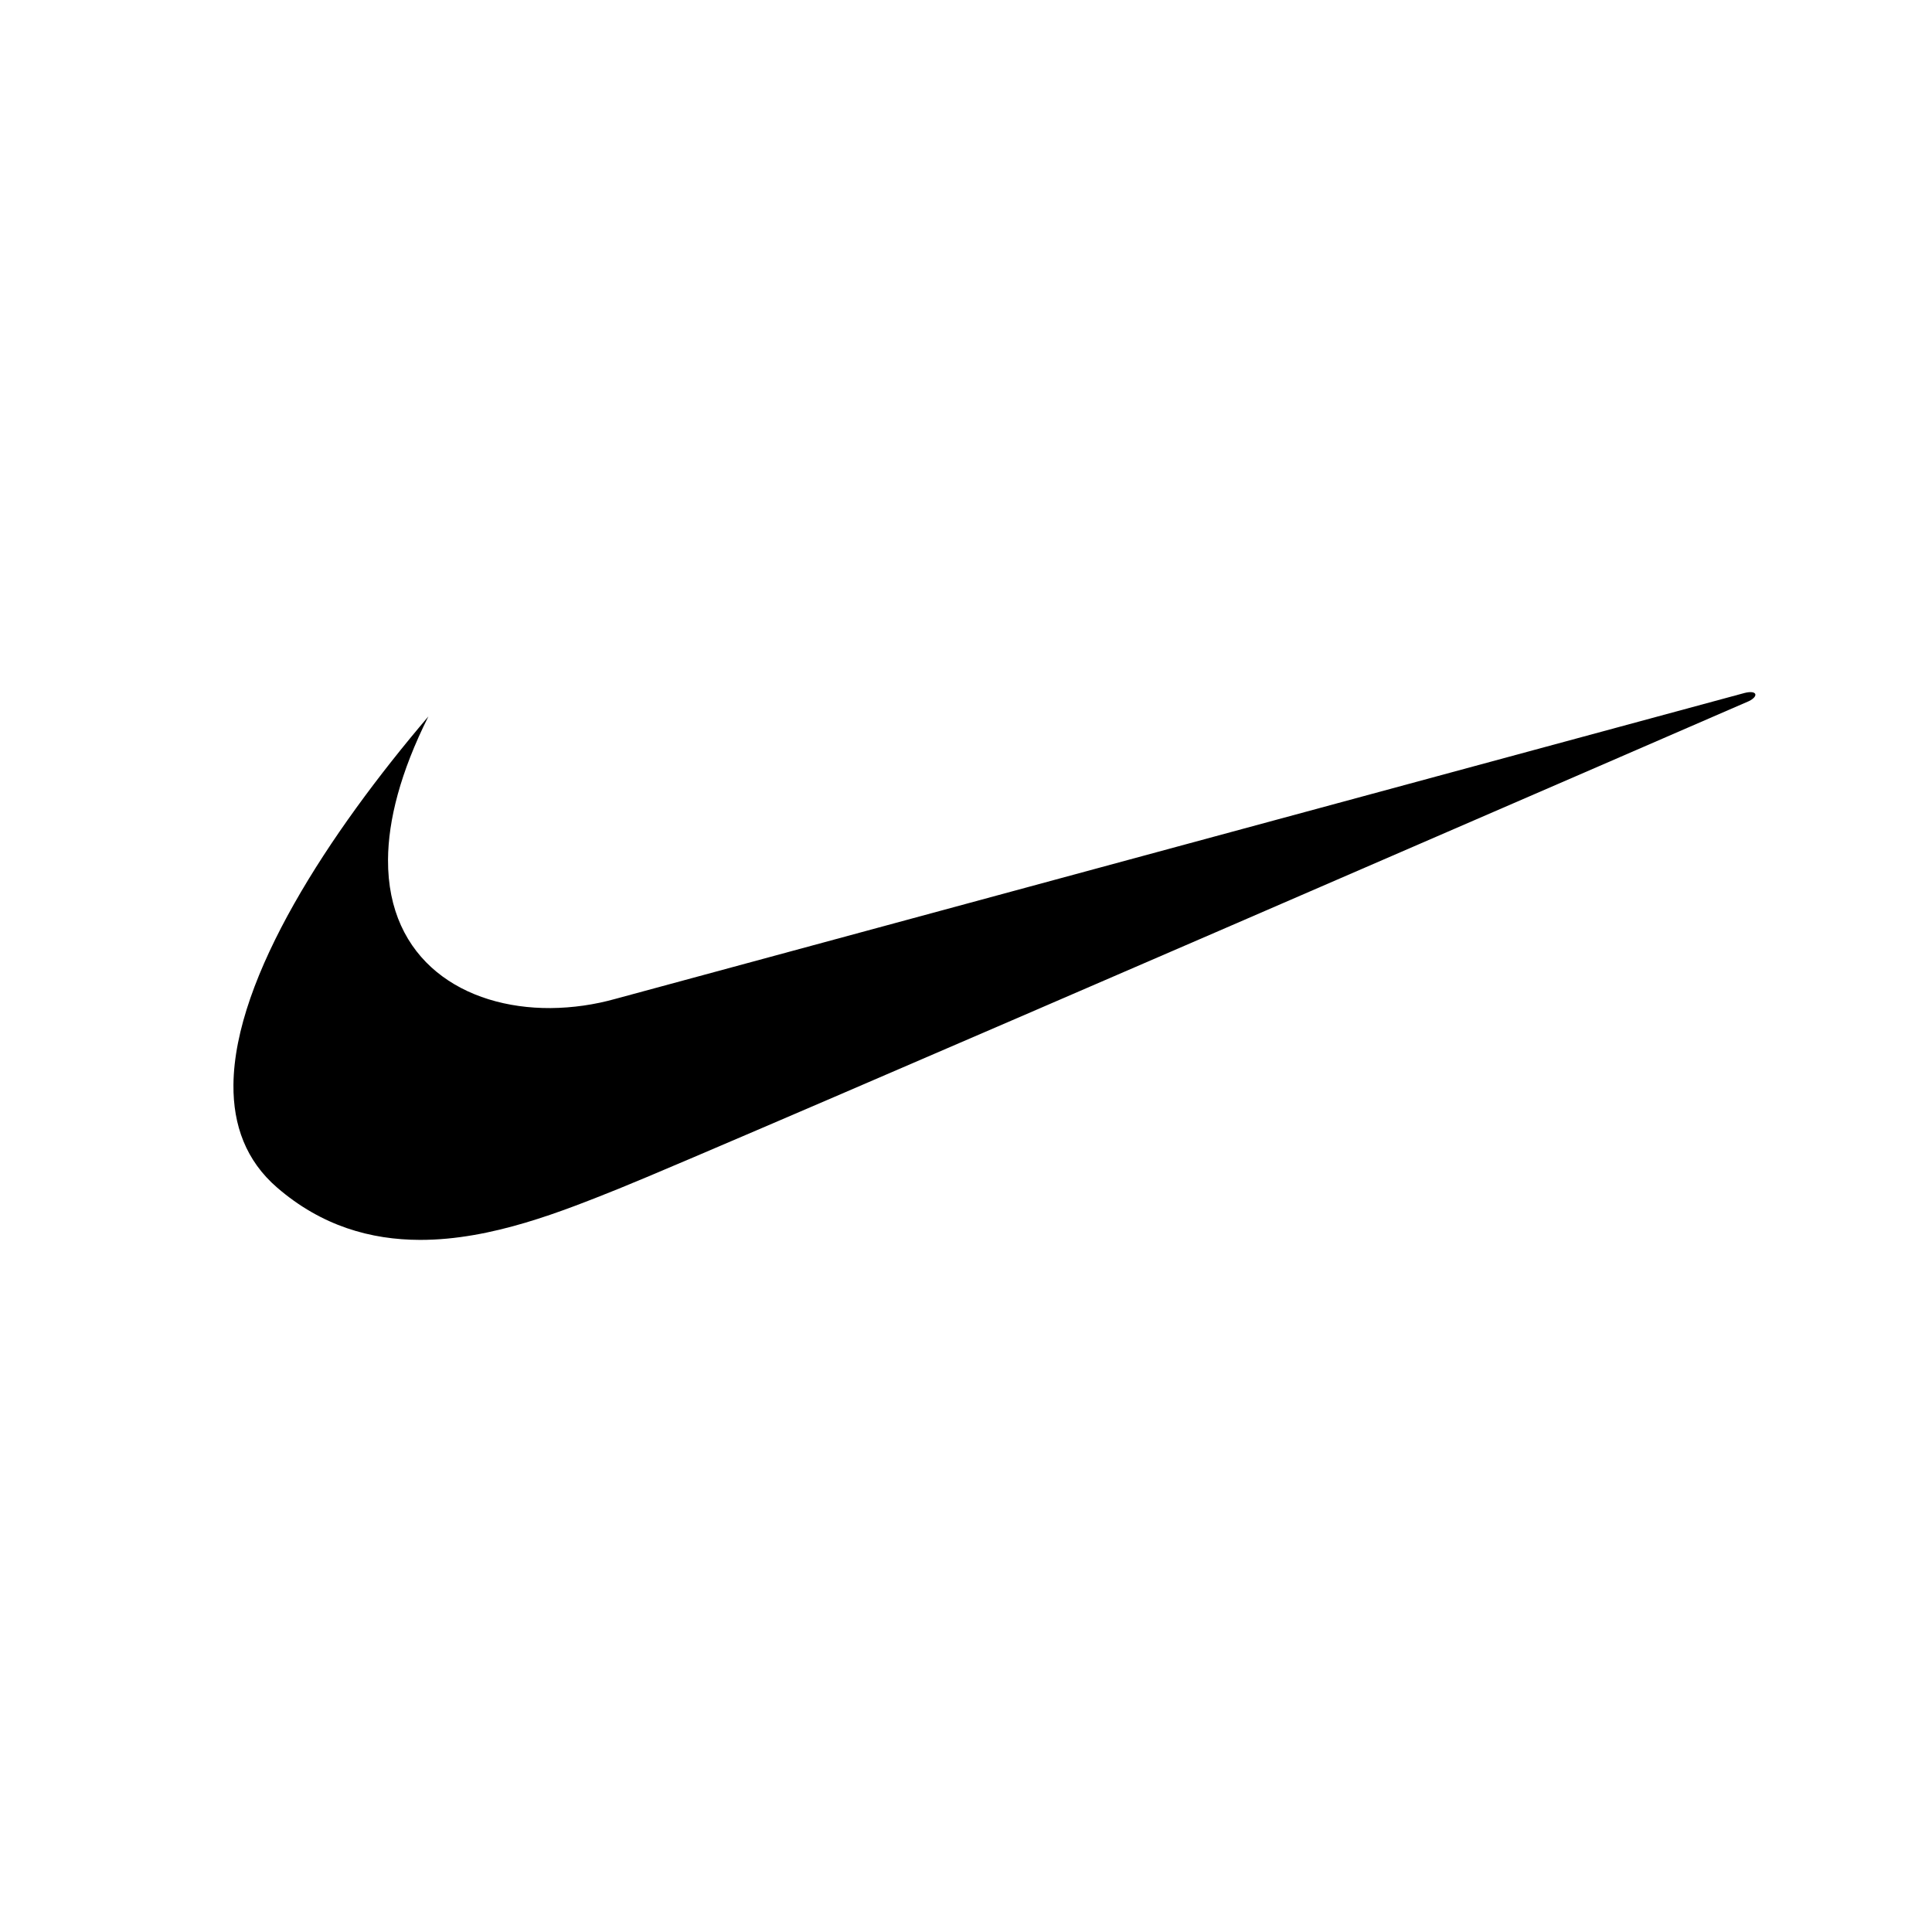
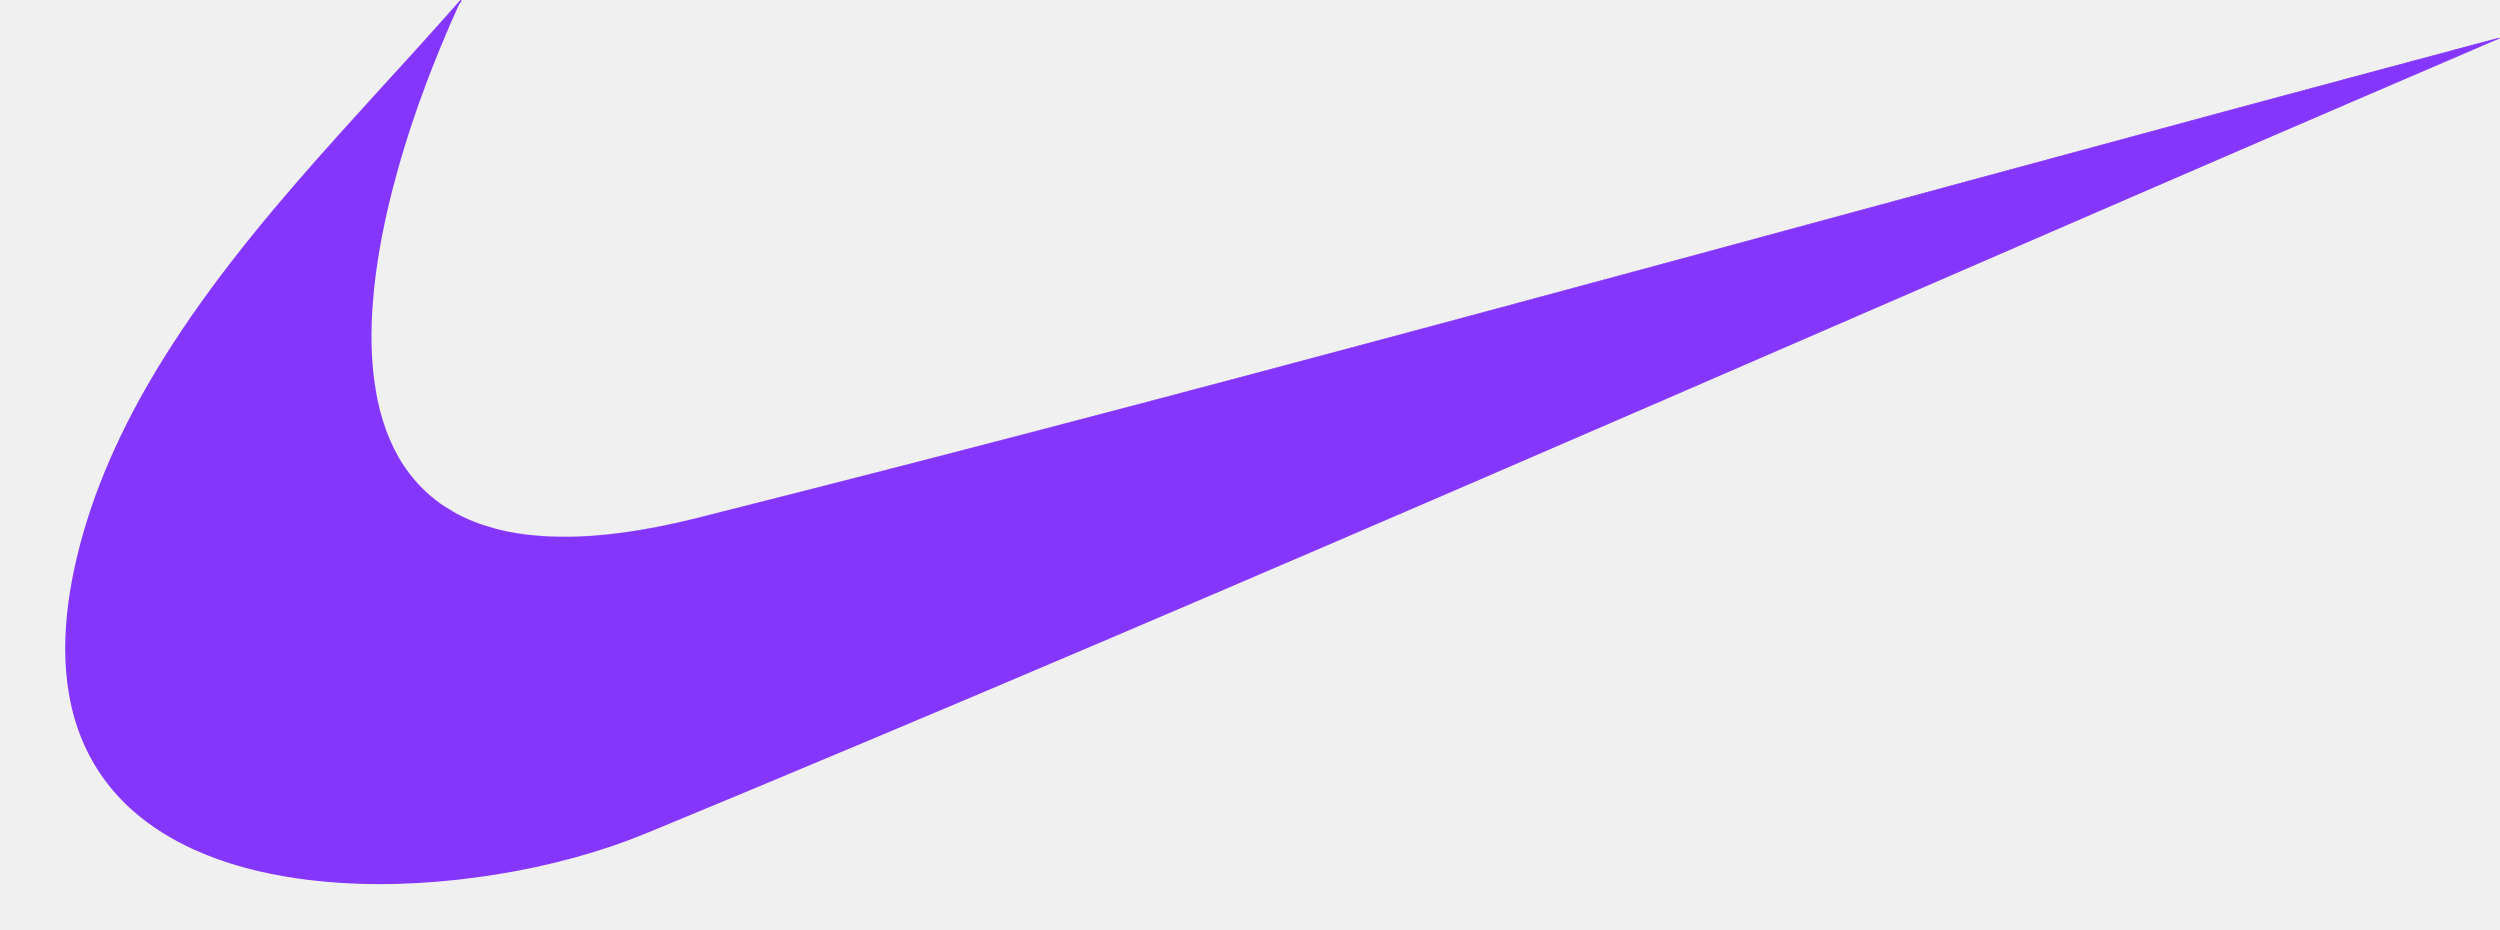
- <svg xmlns="http://www.w3.org/2000/svg" width="2500" height="2500" viewBox="0 0 192.756 192.756">
-   <g fill-rule="evenodd" clip-rule="evenodd">
-     <path fill="#fff" d="M0 0h192.756v192.756H0V0z" />
-     <path d="M42.741 71.477c-9.881 11.604-19.355 25.994-19.45 36.75-.037 4.047 1.255 7.58 4.354 10.256 4.46 3.854 9.374 5.213 14.264 5.221 7.146.01 14.242-2.873 19.798-5.096 9.357-3.742 112.79-48.659 112.79-48.659.998-.5.811-1.123-.438-.812-.504.126-112.603 30.505-112.603 30.505a24.771 24.771 0 0 1-6.524.934c-8.615.051-16.281-4.731-16.219-14.808.024-3.943 1.231-8.698 4.028-14.291z" />
-   </g>
+ <svg xmlns="http://www.w3.org/2000/svg" fill="#8536fd" clip-rule="evenodd" height="-1800" stroke-linecap="round" stroke-linejoin="round" stroke-miterlimit="10" viewBox="831.015 861.675 1337.165 497.165" width="2500">
+   <path d="m1077.4 862.175c-76.02 86.851-181.29 184.085-206.557 305.415-39.828 191.25 192.817 186.09 305.737 139.41 332.35-137.38 661.07-283.39 991.6-425.084-321.38 85.602-641.61 175.654-964.15 256.804-230.745 58.06-185.84-147.9-126.63-276.545z" fill-rule="evenodd" />
+   <path d="m1077.72 861.844a.476.476 0 0 0 -.66.031c-4.78 5.44-3.17 3.615-4.78 5.437-1.21 1.371-2.44 2.727-3.66 4.094-4.51 5.083-9.06 10.149-13.62 15.188-13.76 15.188-27.64 30.266-41.34 45.5-32.24 35.826-63.72 72.656-90.004 113.156-20.457 31.52-37.709 65.38-48.125 101.59a284.89 284.89 0 0 0 -4.719 18.75c-6.919 32.19-8.077 67.26 6.688 97.53 2.331 4.78 5.045 9.4 8.094 13.76 4.856 6.93 10.57 13.23 16.937 18.81 9.513 8.33 20.419 15 31.907 20.25 17.625 8.05 36.612 12.85 55.75 15.59 28.262 4.05 57.102 3.8 85.432.69 28-3.07 55.83-8.9 82.54-17.91 11.15-3.76 21.97-8.37 32.84-12.87 12.55-5.2 25.09-10.4 37.62-15.63 43.23-18.01 86.38-36.15 129.5-54.4 162.57-68.84 324.53-139.13 486.47-209.41 81.62-35.422 163.21-70.917 244.94-106.062 19.79-8.509 39.59-16.992 59.38-25.5 4.73-2.035 9.45-4.091 14.18-6.126 1.29-.554 2.59-1.101 3.88-1.656.16-.071 1.05-.406 1.06-.5.03-.185-.16-.159-.28-.187.01-.038-.07-.051-.03-.094.01-.017-.04.021-.06.031-.28.01-.61.109-.78.156-.84.224-1.67.433-2.5.657-4.19 1.117-8.38 2.226-12.57 3.343-10.88 2.906-21.75 5.834-32.62 8.75a63862.25 63862.25 0 0 0 -95.35 25.626c-95.33 25.726-190.59 51.698-285.9 77.5-167.62 45.372-335.33 90.522-503.69 133.092-10.08 2.55-20.14 5.11-30.22 7.63-8.54 2.13-17.15 4.05-25.81 5.62a297.76 297.76 0 0 1 -20.38 3c-5.27.59-10.54 1.01-15.84 1.25 16.14-.7 32.2-3.07 47.97-6.47 7.25-1.56 14.43-3.37 21.62-5.18 7.56-1.91 15.13-3.81 22.69-5.72 41.99-10.61 83.92-21.46 125.84-32.32 143.38-37.14 286.34-75.81 429.29-114.559 84.01-22.773 168.04-45.564 252.09-68.219 28.02-7.551 56.04-15.054 84.06-22.562 9.62-2.577 19.25-5.151 28.88-7.719l8.78-2.343c.82-.221 1.64-.436 2.47-.657-.05.022-.11.041-.16.063-1.29.554-2.58 1.101-3.87 1.656-4.31 1.848-8.61 3.714-12.91 5.562-17.21 7.394-34.42 14.763-51.63 22.157-68.4 29.39-136.71 59.046-205.03 88.661-170.13 73.74-340.15 147.78-510.93 220.03-50.03 21.16-100.08 42.25-150.22 63.12-13.4 5.58-26.81 11.17-40.22 16.72-9.6 3.97-19.16 8.05-28.97 11.5-19.46 6.84-39.62 11.9-59.94 15.41-13.32 2.3-26.73 4.03-40.22 5.03-10.46.77-20.97 1.08-31.47 1-8.42-.07-16.86-.46-25.24-1.25-5.62-.53-11.21-1.18-16.786-2.03-35.323-5.39-72.055-18.44-95.875-46.35-3.8-4.45-7.215-9.24-10.188-14.28-4.322-7.33-7.666-15.22-10.093-23.37-3.863-12.97-5.366-26.56-5.188-40.07.29-21.98 4.826-43.83 11.281-64.78 10.304-33.43 26.389-64.83 45.281-94.18 28.931-44.95 64.302-85.339 100.158-124.818 11.97-13.182 24.05-26.302 35.97-39.531 3.51-3.897 2.14-2.394 17.34-19.469 0-.007.03-.023.03-.031.83-.931 0-.004.94-1.062a.43.43 0 0 0 -.03-.625zm64.28 286.686c-14.72.66-30.1-.16-44.56-3.78 11.45 2.88 23.31 4.07 35.09 4.09 3.16.01 6.31-.17 9.47-.31zm-65.97-283.311a616.06 616.06 0 0 0 -1.84 4.062c-.86 1.904-1.67 3.836-2.5 5.75.44-1.025 1.68-3.845 4.34-9.812zm-4.34 9.812c-.17.376-1.27 2.836-1.6 3.594-.15.37-.28.755-.43 1.125.67-1.573 1.35-3.15 2.03-4.719zm-2.03 4.719c-.3.69-.62 1.372-.91 2.062-3.57 8.419-6.9 16.928-10.09 25.5a636.49 636.49 0 0 1 11-27.562zm-11 27.562c-.21.548-.46 1.078-.66 1.626-1.07 2.902-2.06 5.83-3.09 8.75a553.48 553.48 0 0 1 3.75-10.376zm-3.75 10.376c-.82 2.304-1.69 4.593-2.47 6.906-.19.539-.35 1.085-.53 1.625.96-2.861 1.99-5.687 3-8.531zm-3 8.531c-.66 1.947-1.24 3.92-1.88 5.875.64-1.956 1.22-3.927 1.88-5.875zm-1.88 5.875c-1.34 4.124-2.66 8.25-3.91 12.406 1.24-4.152 2.57-8.286 3.91-12.406zm-3.91 12.406c-.58 1.974-1.12 3.957-1.68 5.938.56-1.979 1.1-3.967 1.68-5.938zm-1.68 5.938c-.9 3.133-1.84 6.254-2.66 9.406-.25.966-.47 1.938-.72 2.906 1.06-4.127 2.21-8.214 3.38-12.312zm-3.38 12.312c-.46 1.807-.87 3.626-1.31 5.438.44-1.815.85-3.629 1.31-5.438zm-4.44 19.219c-.12.595-.28 1.185-.4 1.781-.12.57-.2 1.148-.31 1.719.23-1.168.47-2.335.71-3.5zm-4.9 29.251c-.24 1.94-.4 3.89-.6 5.84.2-1.94.36-3.9.6-5.84zm-.6 5.84c-.22 2.21-.54 4.41-.71 6.63-.12 1.49-.16 2.97-.25 4.47.21-3.71.59-7.4.96-11.1zm-1 12.13c-.26 4.71-.41 9.43-.37 14.15-.04-4.72.12-9.43.37-14.15zm-.37 14.72c.06 5.84.4 11.69 1.03 17.5-.62-5.84-.97-11.71-1.03-17.5zm1.28 19.65c.28 2.31.52 4.62.91 6.91.11.65.31 1.28.44 1.94-.54-2.94-.99-5.88-1.35-8.85zm1.35 8.85c.66 3.6 1.52 7.16 2.5 10.68-.99-3.53-1.84-7.08-2.5-10.68zm2.5 10.68c.35 1.3.65 2.6 1.06 3.88-.4-1.28-.71-2.58-1.06-3.88zm3.9 11.75c.35.86.69 1.72 1.06 2.57-.37-.85-.71-1.71-1.06-2.57zm1.06 2.57c.92 2.09 1.94 4.13 3 6.15a94.333 94.333 0 0 1 -3-6.15zm3 6.15c.2.36.37.74.57 1.1-.2-.36-.37-.73-.57-1.1zm.57 1.1c1.38 2.53 2.89 5.02 4.53 7.4-1.66-2.4-3.14-4.87-4.53-7.4zm4.53 7.4c2.91 4.24 6.2 8.22 9.97 11.85 2.71 2.61 5.68 4.91 8.75 7.09-3.03-2.15-5.97-4.51-8.72-7.16a76.553 76.553 0 0 1 -10-11.78zm18.97 19.13c1.17.82 2.31 1.7 3.53 2.47 1.31.82 2.74 1.41 4.09 2.15-2.6-1.43-5.18-2.9-7.62-4.62zm7.62 4.62c1.12.62 2.23 1.25 3.38 1.81-1.15-.56-2.26-1.19-3.38-1.81zm13.69 6.13c1.38.48 2.72 1.1 4.12 1.53 1.54.46 3.11.79 4.66 1.19-2.97-.76-5.9-1.71-8.78-2.72z" />
</svg>
